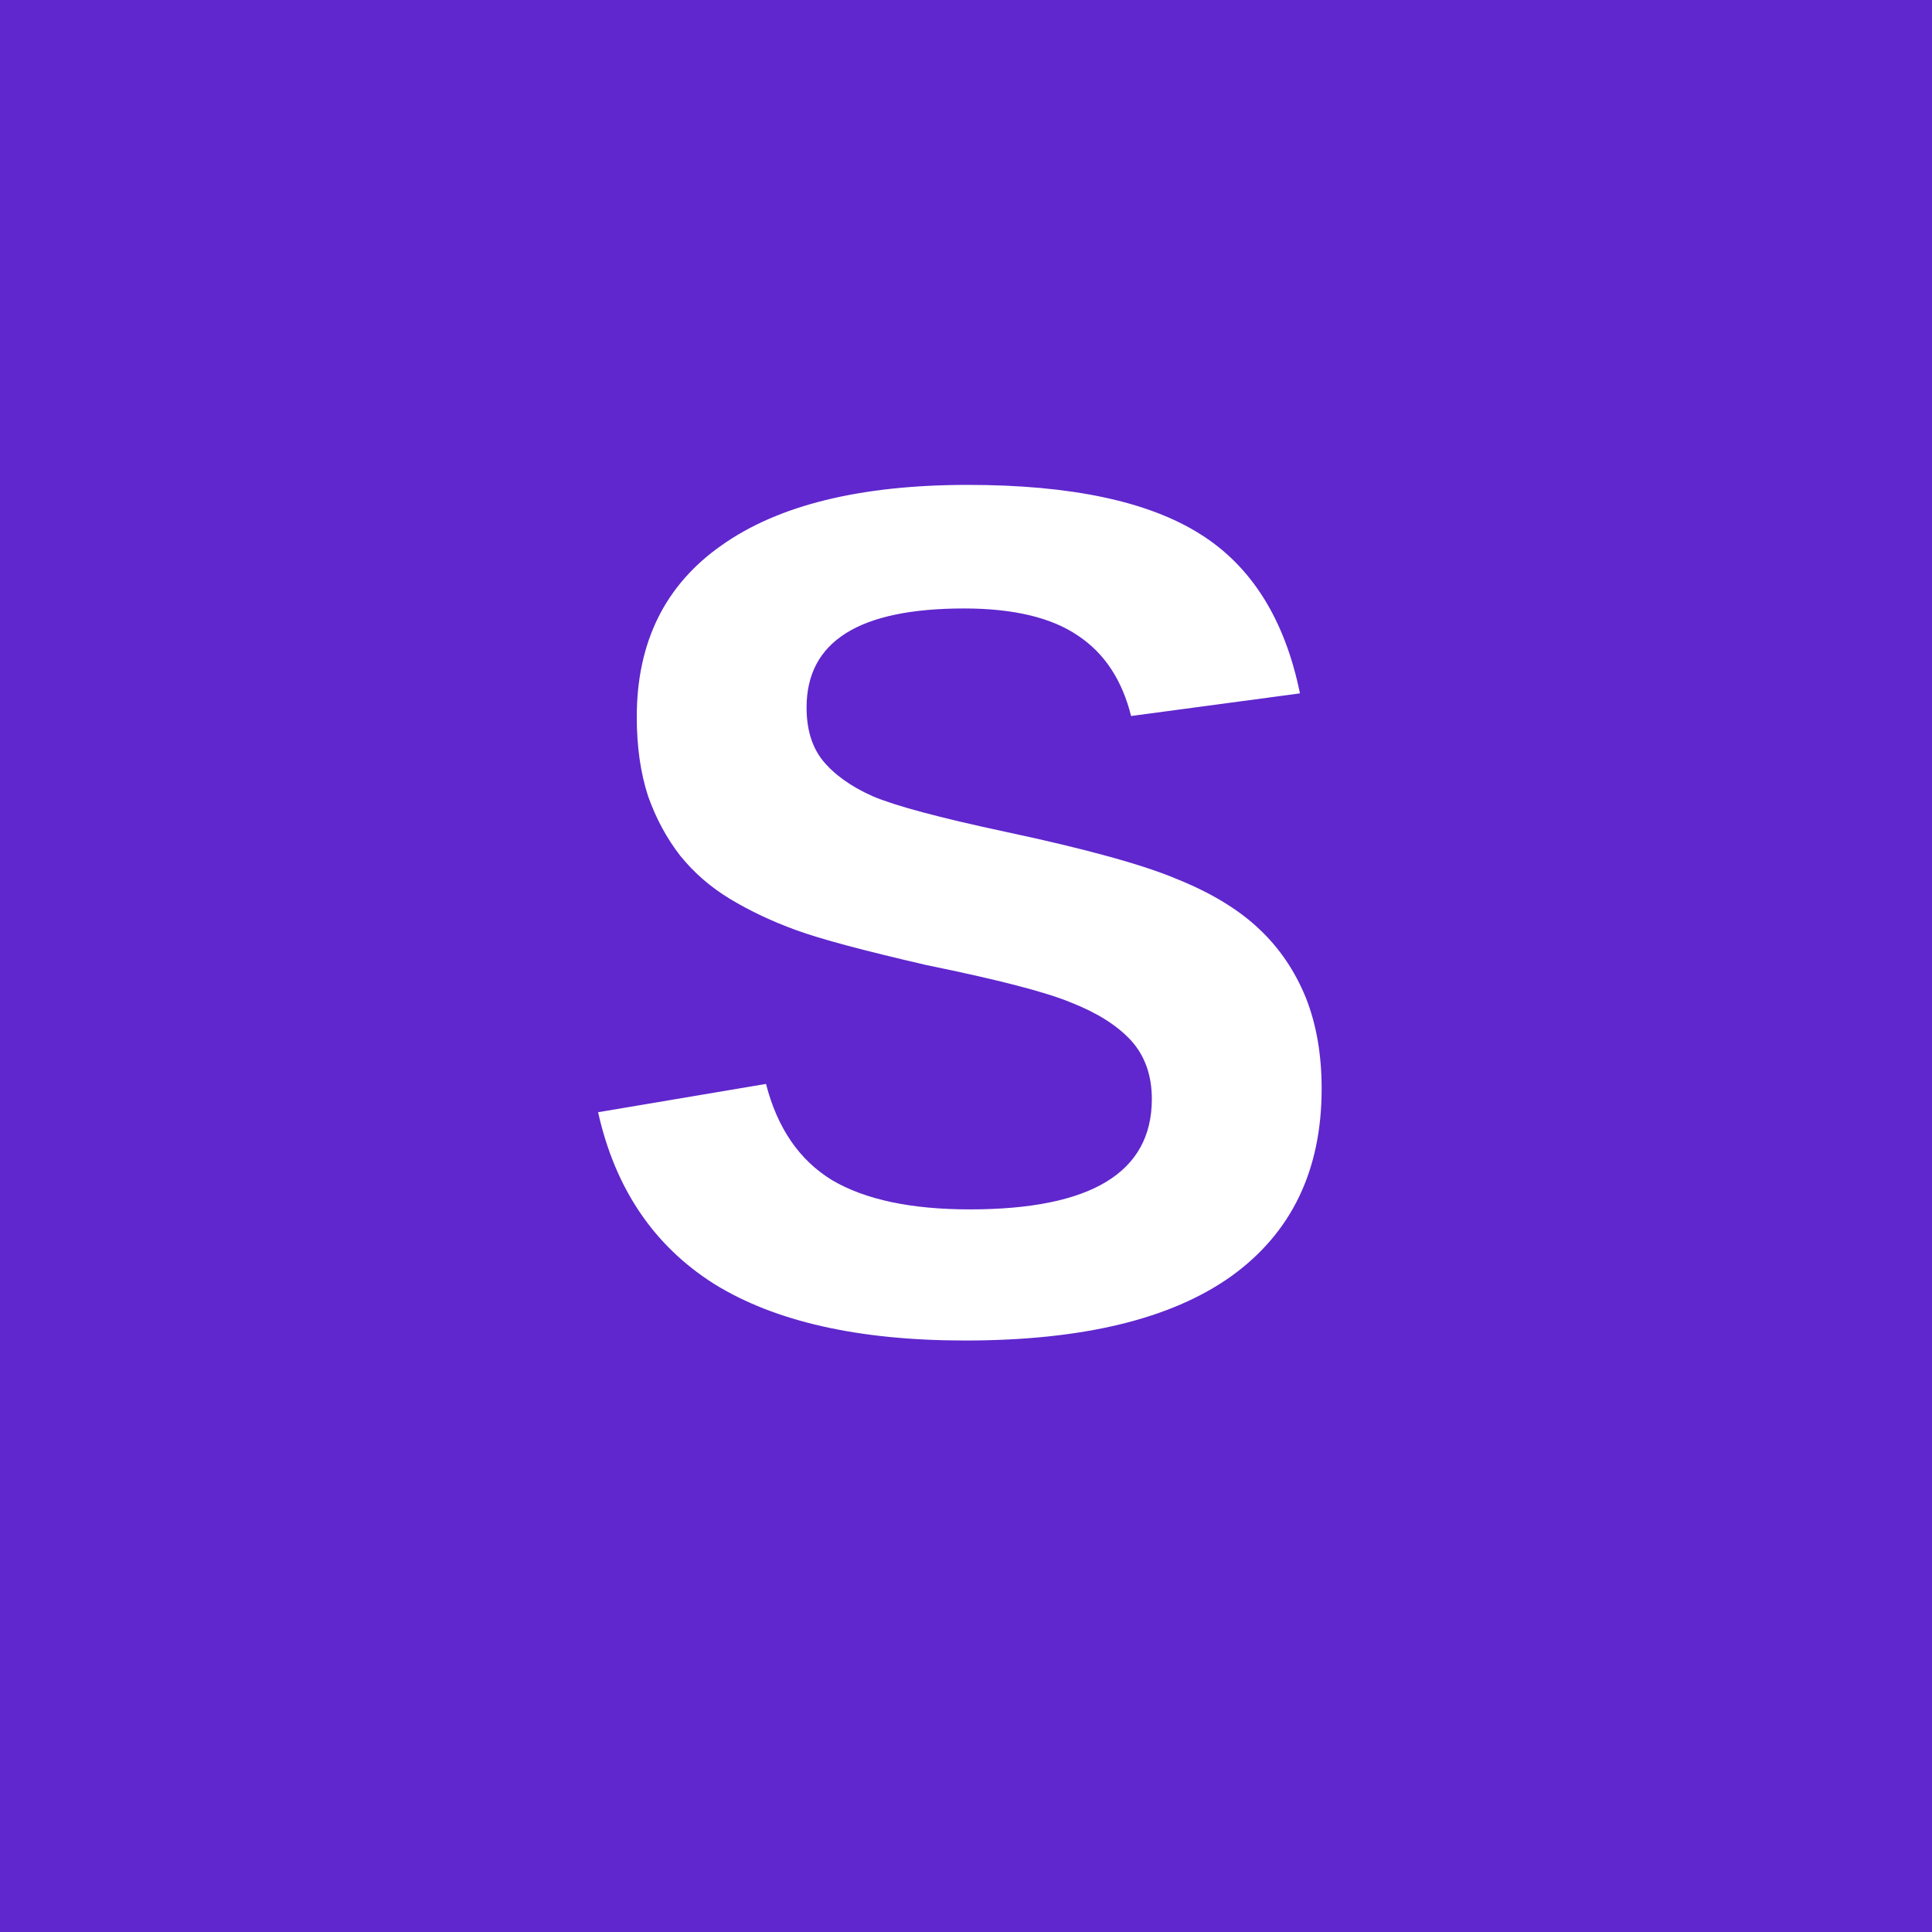
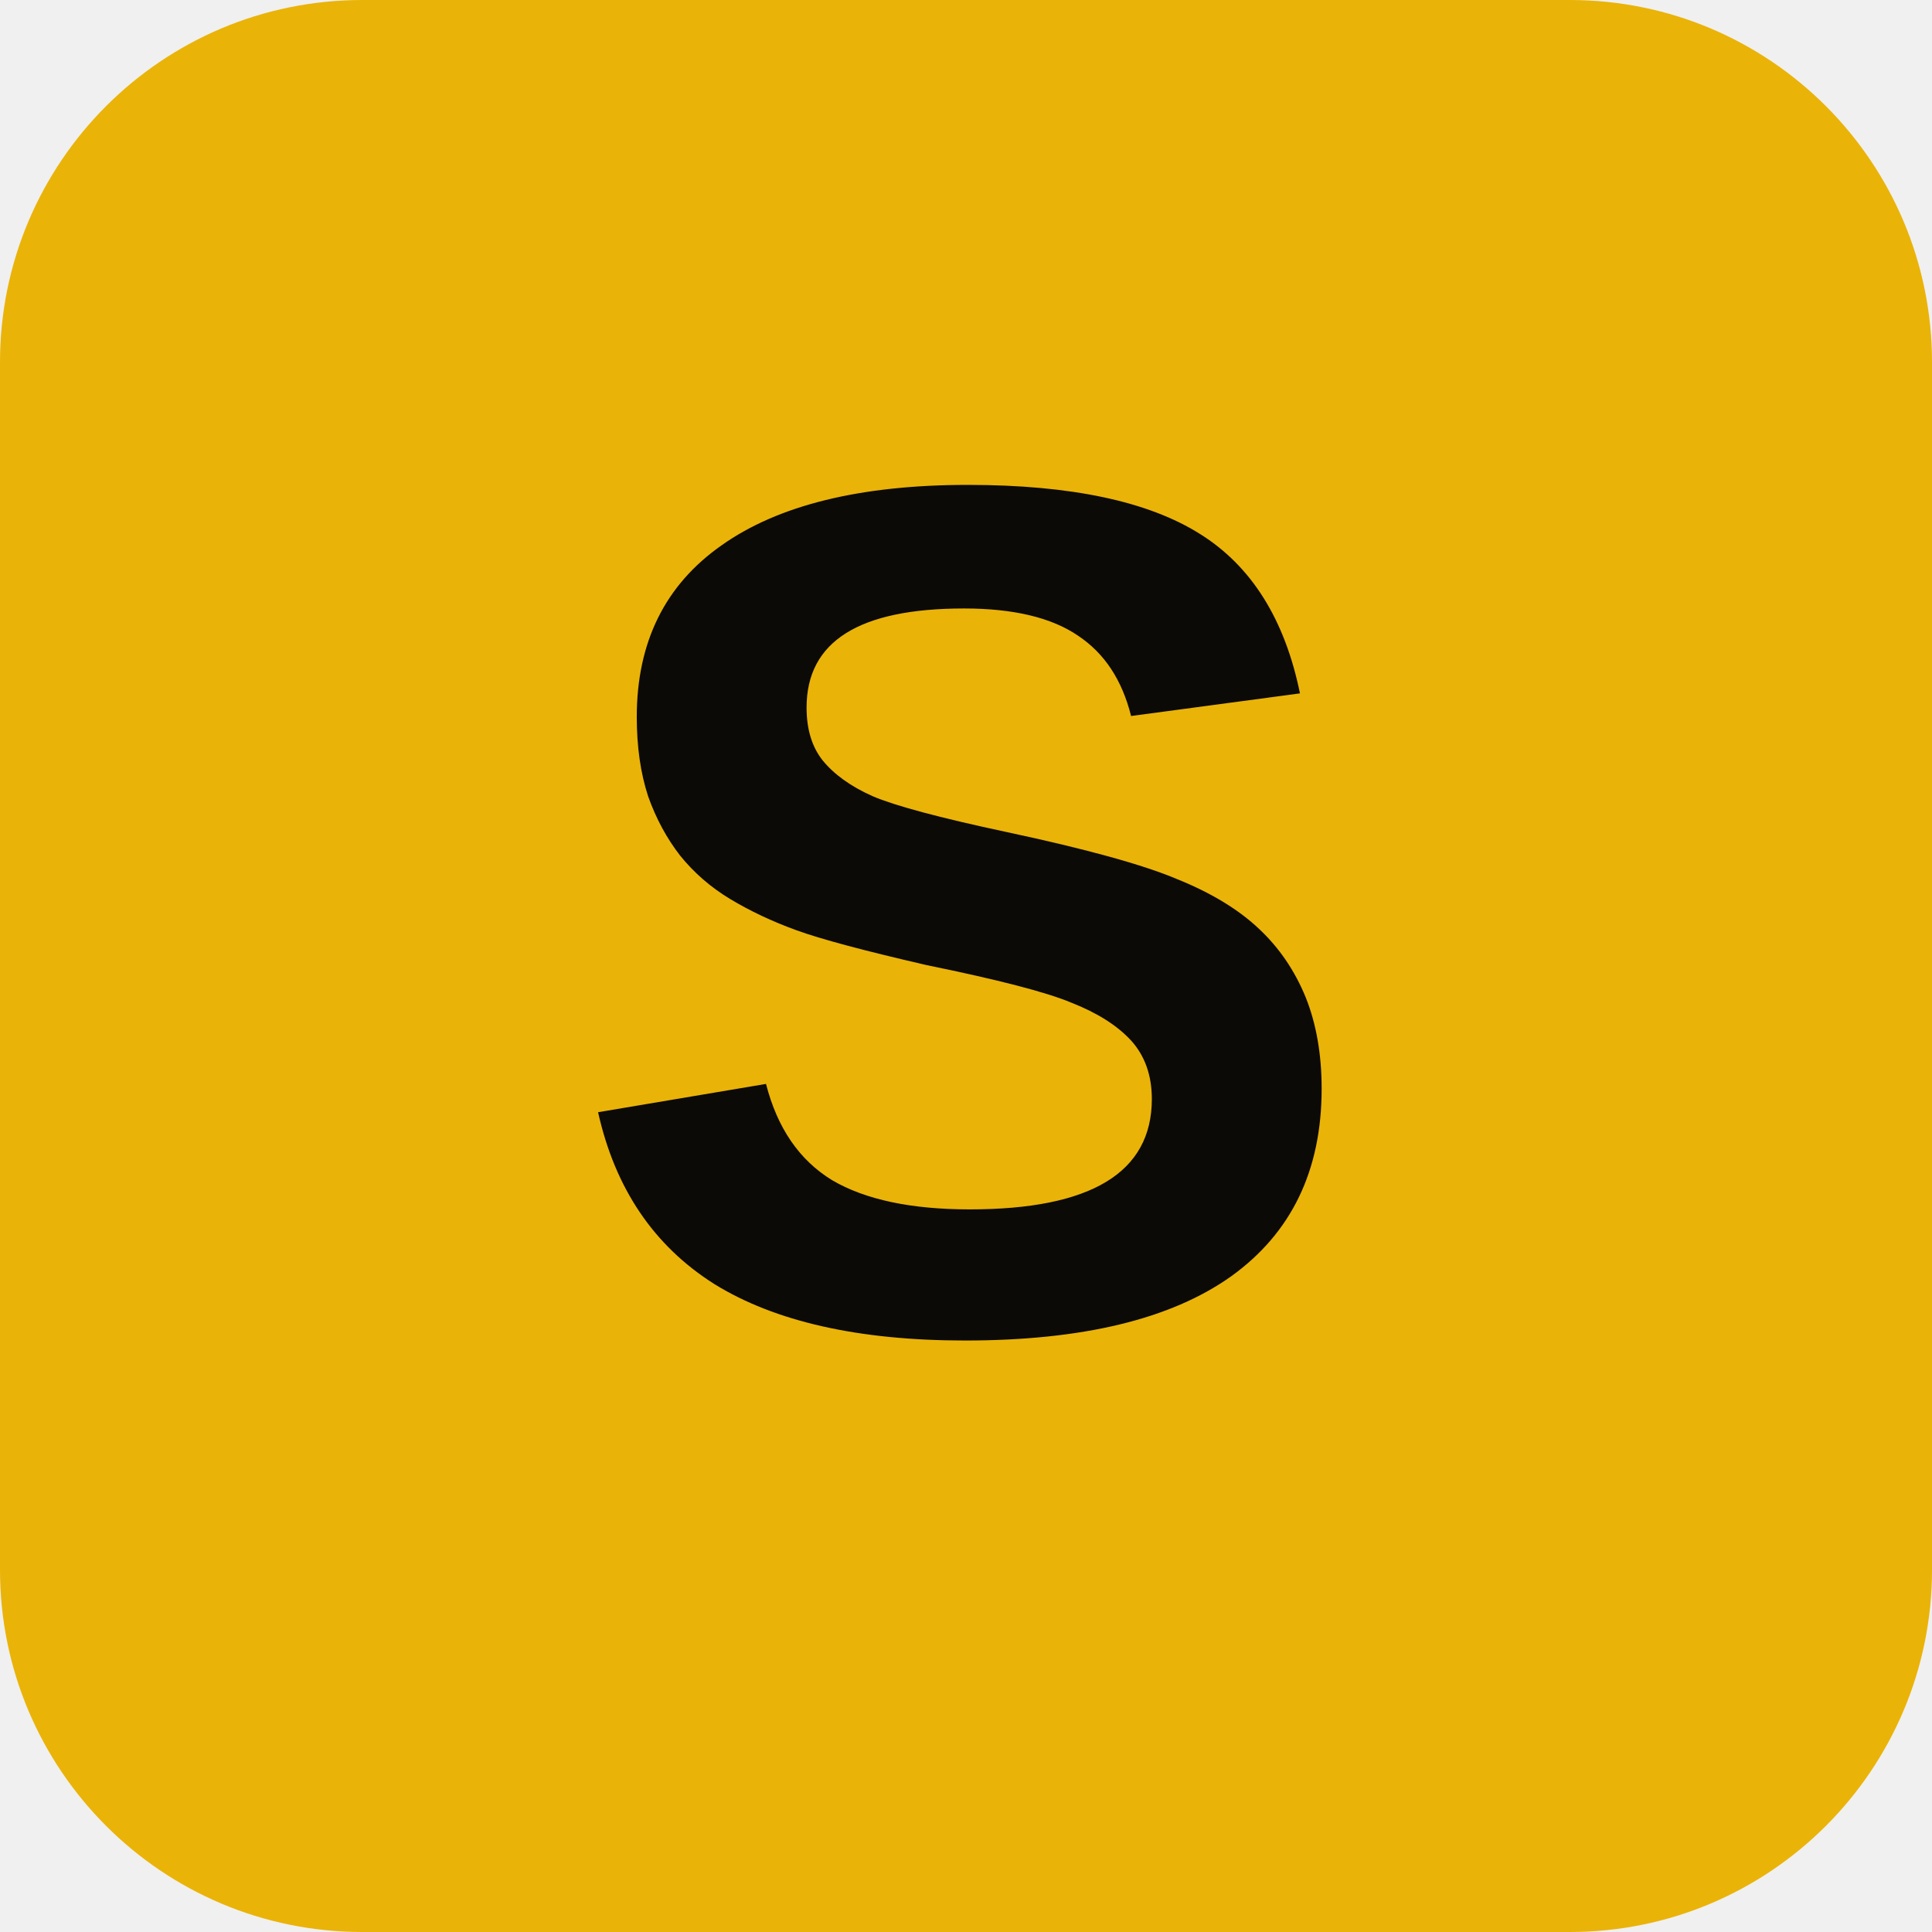
<svg xmlns="http://www.w3.org/2000/svg" viewBox="0 0 32 32">
-   <rect width="32" height="32" fill="#5F27CD" />
-   <text x="16" y="22" font-family="Arial" font-size="20" font-weight="bold" fill="white" text-anchor="middle">S</text>
+   <rect width="32" height="32" rx="6" fill="#EAB308" />
+   <text x="16" y="22" font-family="Arial" font-size="20" font-weight="bold" fill="#0c0a07" text-anchor="middle">S</text>
</svg>
